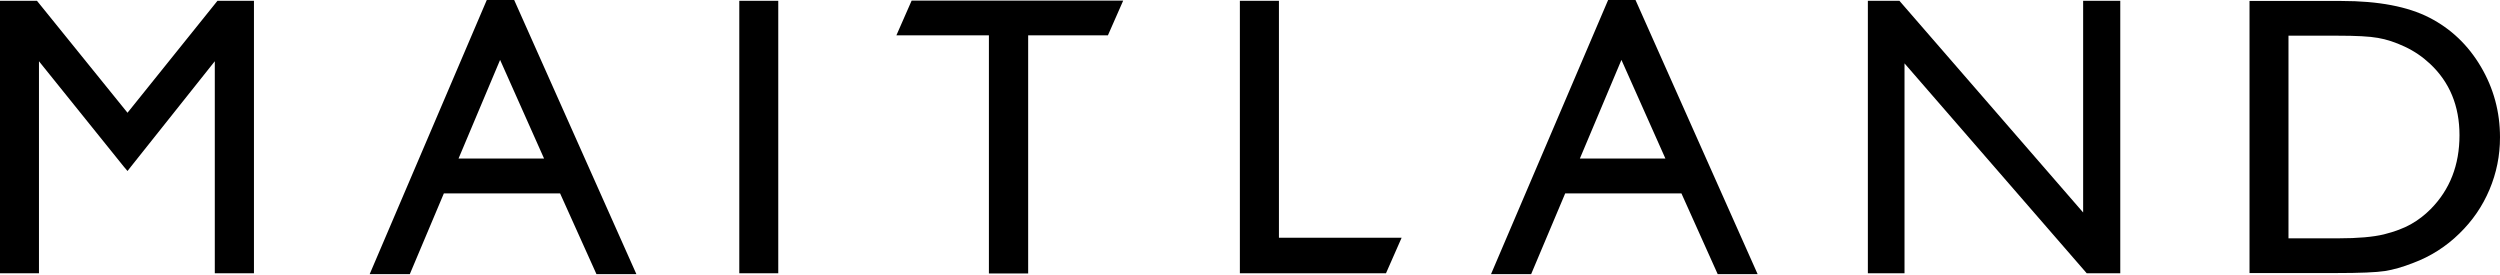
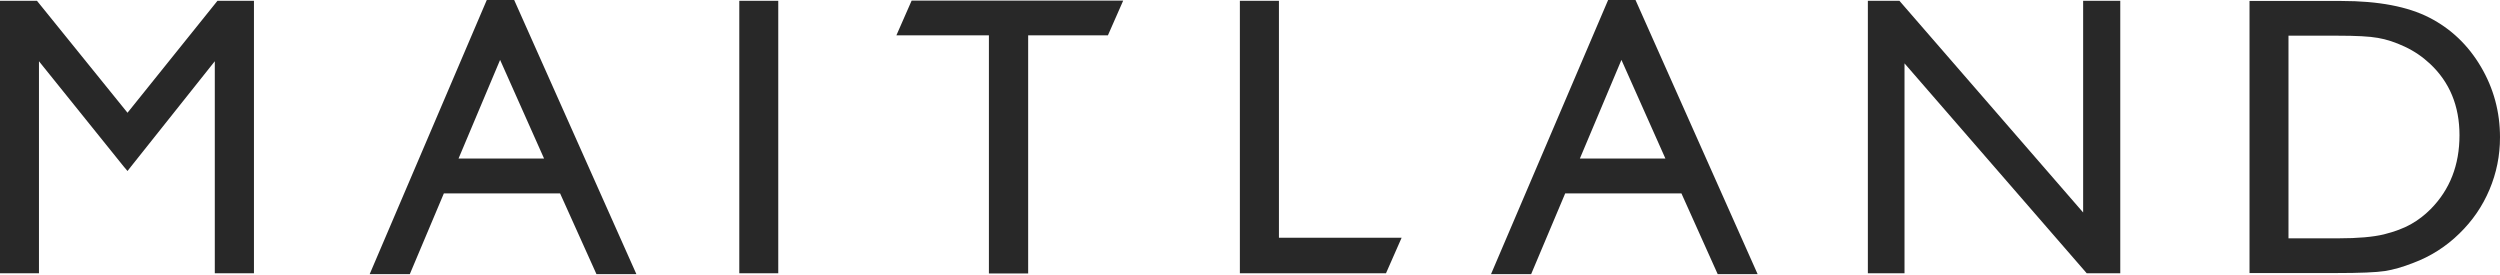
- <svg xmlns="http://www.w3.org/2000/svg" viewBox="0 0 259.2 28.42">
-   <path d="m22.55.08-9.33 11.61L3.83.08H0v28.25h4.04V6.35l8.79 10.92.39.46.36-.46 8.69-10.92v21.98h4.06V.08zM76.65.08h4.04v28.25h-4.04zM215.98.08v21.95L196.93.08h-3.27v28.25h3.8V6.57l18.89 21.76h3.48V.08zM242.33 3.7h-5.06v21.01h5.18c2.02 0 3.59-.14 4.71-.41 1.12-.28 2.05-.63 2.8-1.05a9.39 9.39 0 0 0 2.05-1.57c2-2.02 2.99-4.58 2.99-7.66 0-3.03-1.02-5.51-3.07-7.42-.76-.71-1.62-1.3-2.6-1.76-.98-.46-1.9-.76-2.78-.91-.87-.16-2.28-.23-4.22-.23m-9.1 24.61V.1h9.53c3.84 0 6.88.58 9.12 1.73 2.24 1.15 4.02 2.85 5.34 5.09 1.32 2.24 1.98 4.68 1.98 7.32 0 1.89-.36 3.69-1.09 5.42s-1.77 3.24-3.12 4.55a13.561 13.561 0 0 1-4.79 3.05c-1.07.42-2.04.7-2.93.84-.89.14-2.59.21-5.1.21h-8.94zM94.52.06l-1.58 3.6h9.59v24.69h4.07V3.66h8.27l1.58-3.59V.06zM128.55.08v28.25h15.15l1.62-3.68H132.6V.08zM168.11 6.21l4.56 10.23h-8.87l4.31-10.23zM166.73 0l-12.14 28.42h4.16l3.53-8.37h12.05l3.76 8.37h4.14L169.57 0h-2.84zM51.85 6.21l4.56 10.23h-8.87l4.31-10.23zM50.47 0 38.33 28.42h4.16l3.53-8.37h12.05l3.77 8.37h4.14L53.31 0h-2.84z" />
+ <svg xmlns="http://www.w3.org/2000/svg" id="Layer_1" version="1.1" viewBox="0 0 259.2 28.42">
+   <defs>
+     <style>
+       .st0 {
+         fill: #282828;
+       }
+     </style>
+   </defs>
+   <path class="st0" d="M22.55.08l-9.33,11.61L3.83.08H0v28.25h4.04V6.35l8.79,10.92.39.46.36-.46,8.69-10.92v21.98h4.06V.08h-3.78ZM76.65.08h4.04v28.25h-4.04V.08ZM215.98.08v21.95L196.93.08h-3.27v28.25h3.8V6.57l18.89,21.76h3.48V.08h-3.85ZM242.33,3.7h-5.06v21.01h5.18c2.02,0,3.59-.14,4.71-.41,1.12-.28,2.05-.63,2.8-1.05.752-.426,1.442-.955,2.05-1.57,2-2.02,2.99-4.58,2.99-7.66,0-3.03-1.02-5.51-3.07-7.42-.76-.71-1.62-1.3-2.6-1.76-.98-.46-1.9-.76-2.78-.91-.87-.16-2.28-.23-4.22-.23M233.23,28.31V.1h9.53c3.84,0,6.88.58,9.12,1.73,2.24,1.15,4.02,2.85,5.34,5.09,1.32,2.24,1.98,4.68,1.98,7.32,0,1.89-.36,3.69-1.09,5.42s-1.77,3.24-3.12,4.55c-1.364,1.343-2.996,2.383-4.79,3.05-1.07.42-2.04.7-2.93.84s-2.59.21-5.1.21h-8.94l-0.0 0ZM94.52.06l-1.58,3.6h9.59v24.69h4.07V3.66h8.27l1.58-3.59v-.01h-21.93ZM128.55.08v28.25h15.15l1.62-3.68h-12.72V.08h-4.05ZM168.11,6.21l4.56,10.23h-8.87s4.31-10.23,4.31-10.23ZM166.73,0l-12.14,28.42h4.16l3.53-8.37h12.05l3.76,8.37h4.14L169.57,0h-2.84ZM51.85,6.21l4.56,10.23h-8.87s4.31-10.23,4.31-10.23ZM50.47,0l-12.14,28.42h4.16l3.53-8.37h12.05l3.77,8.37h4.14L53.31,0h-2.84Z" />
</svg>
